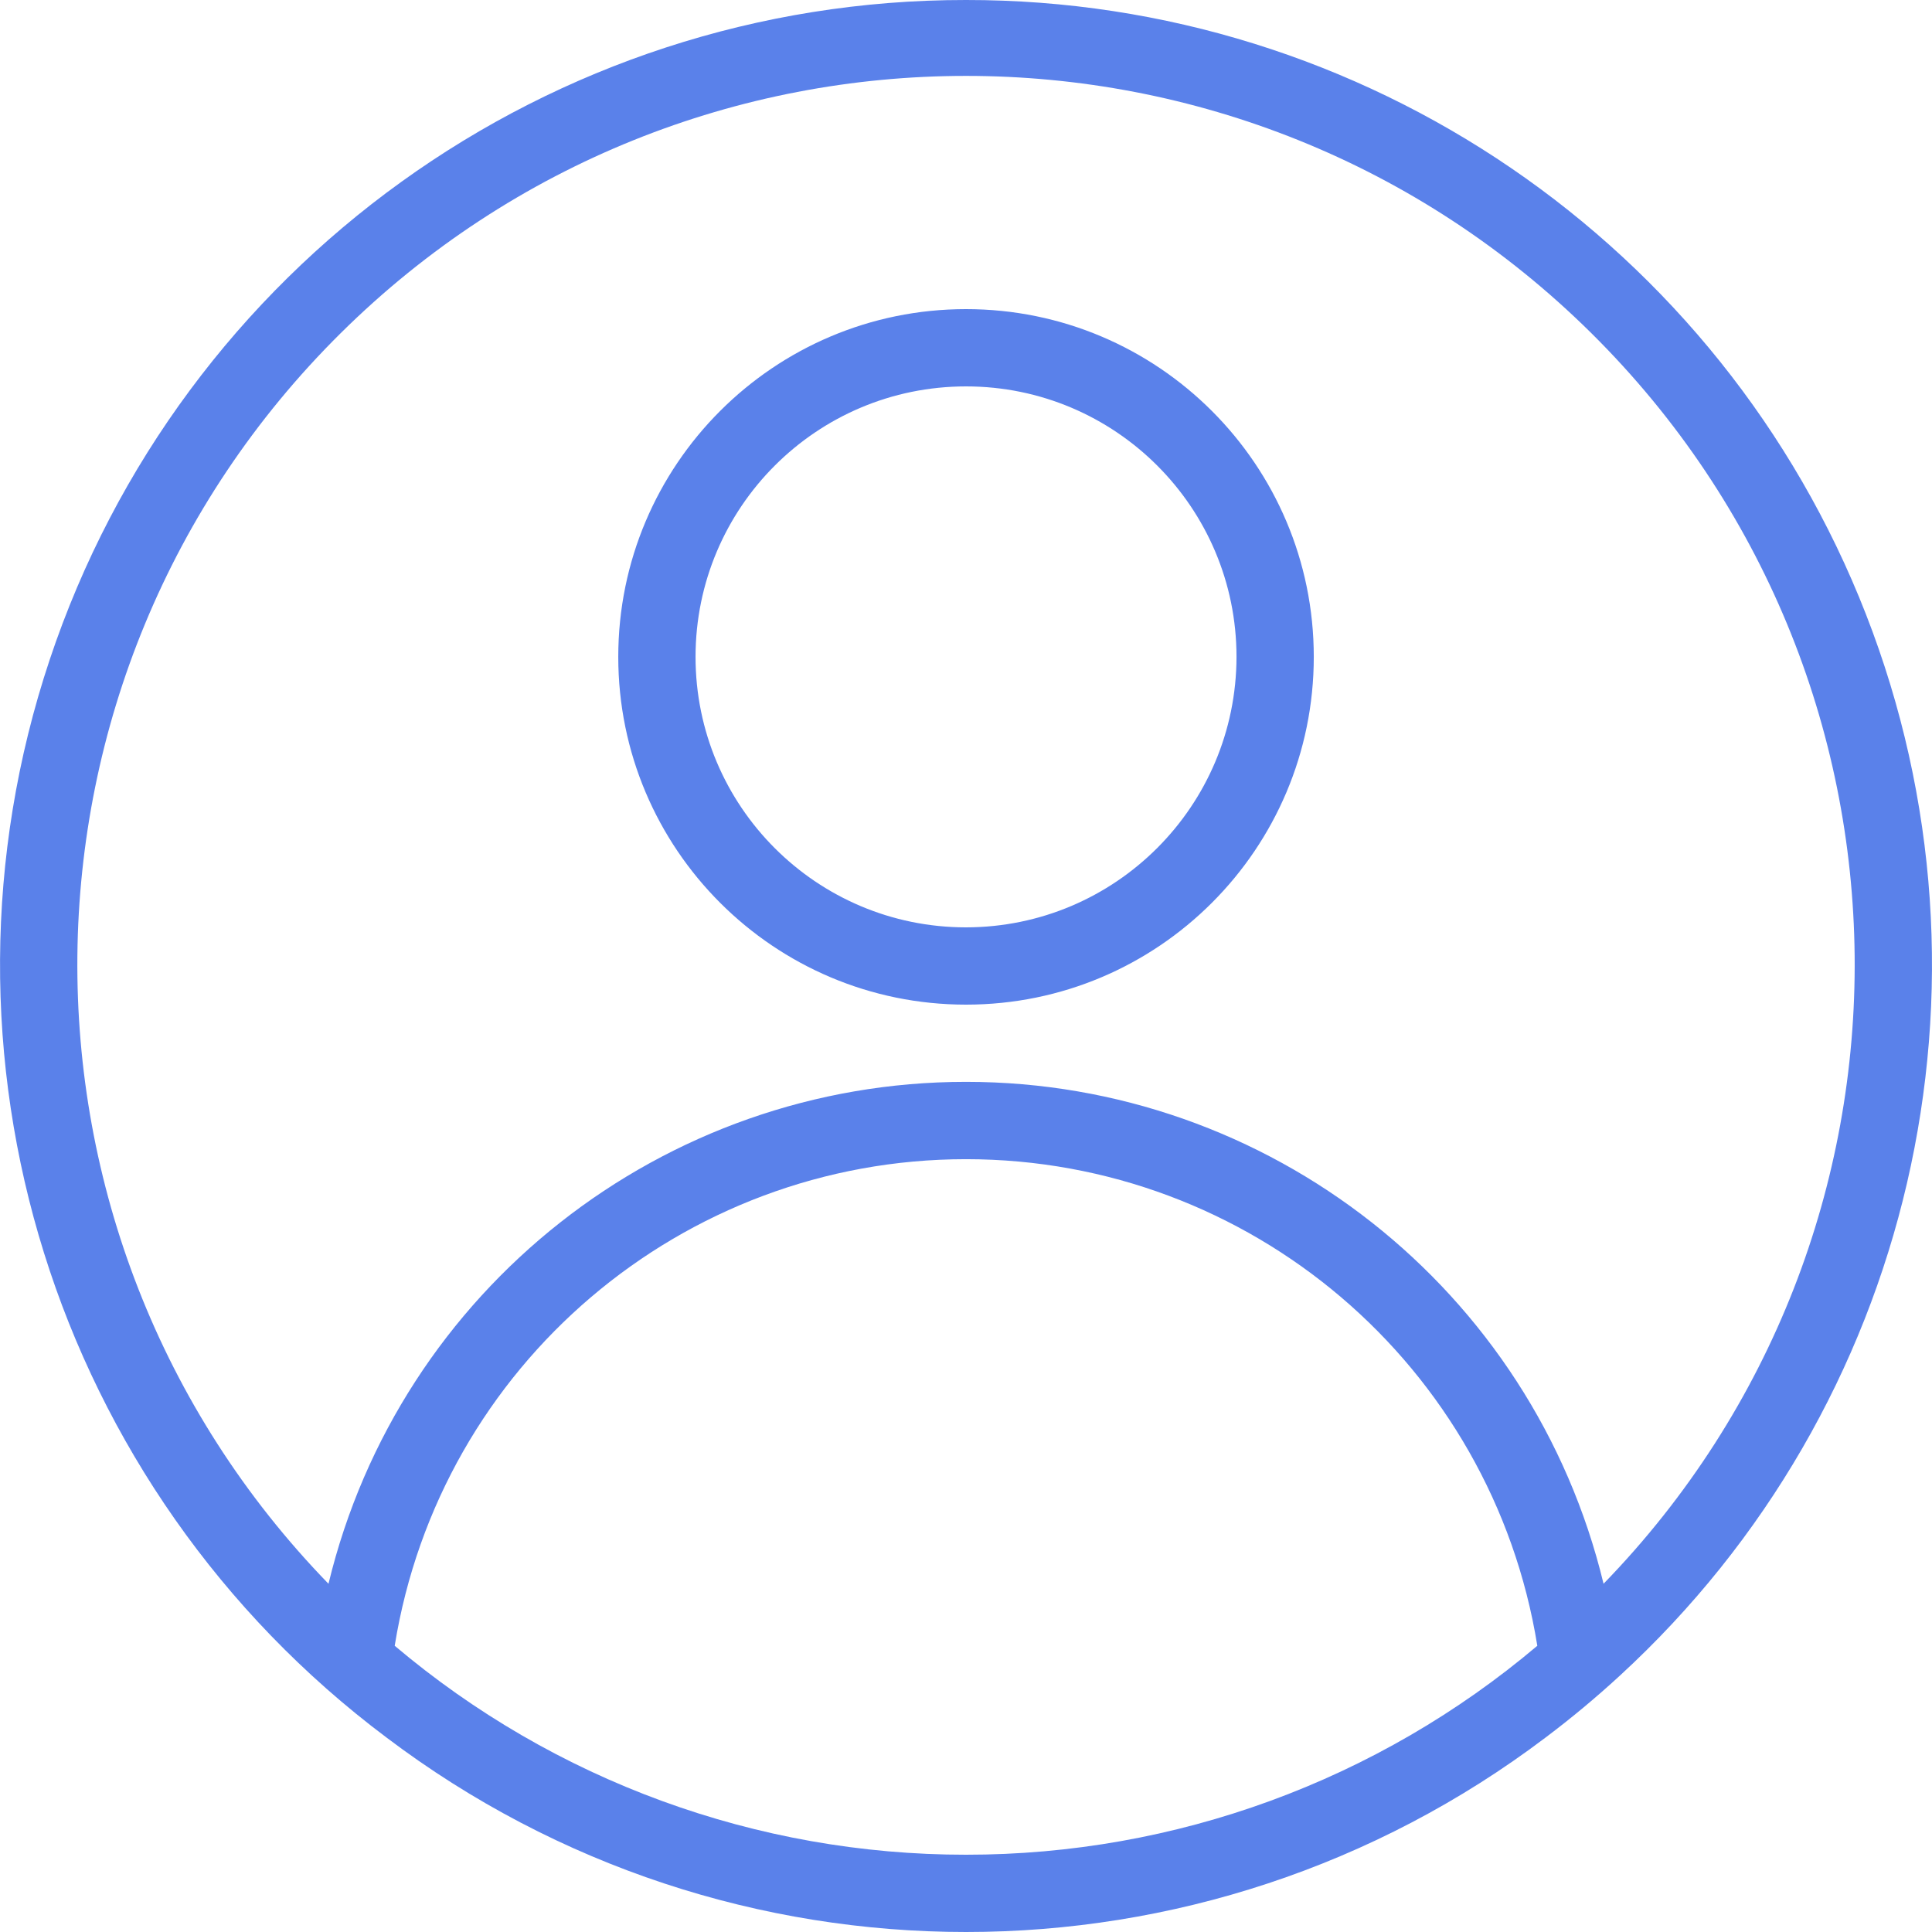
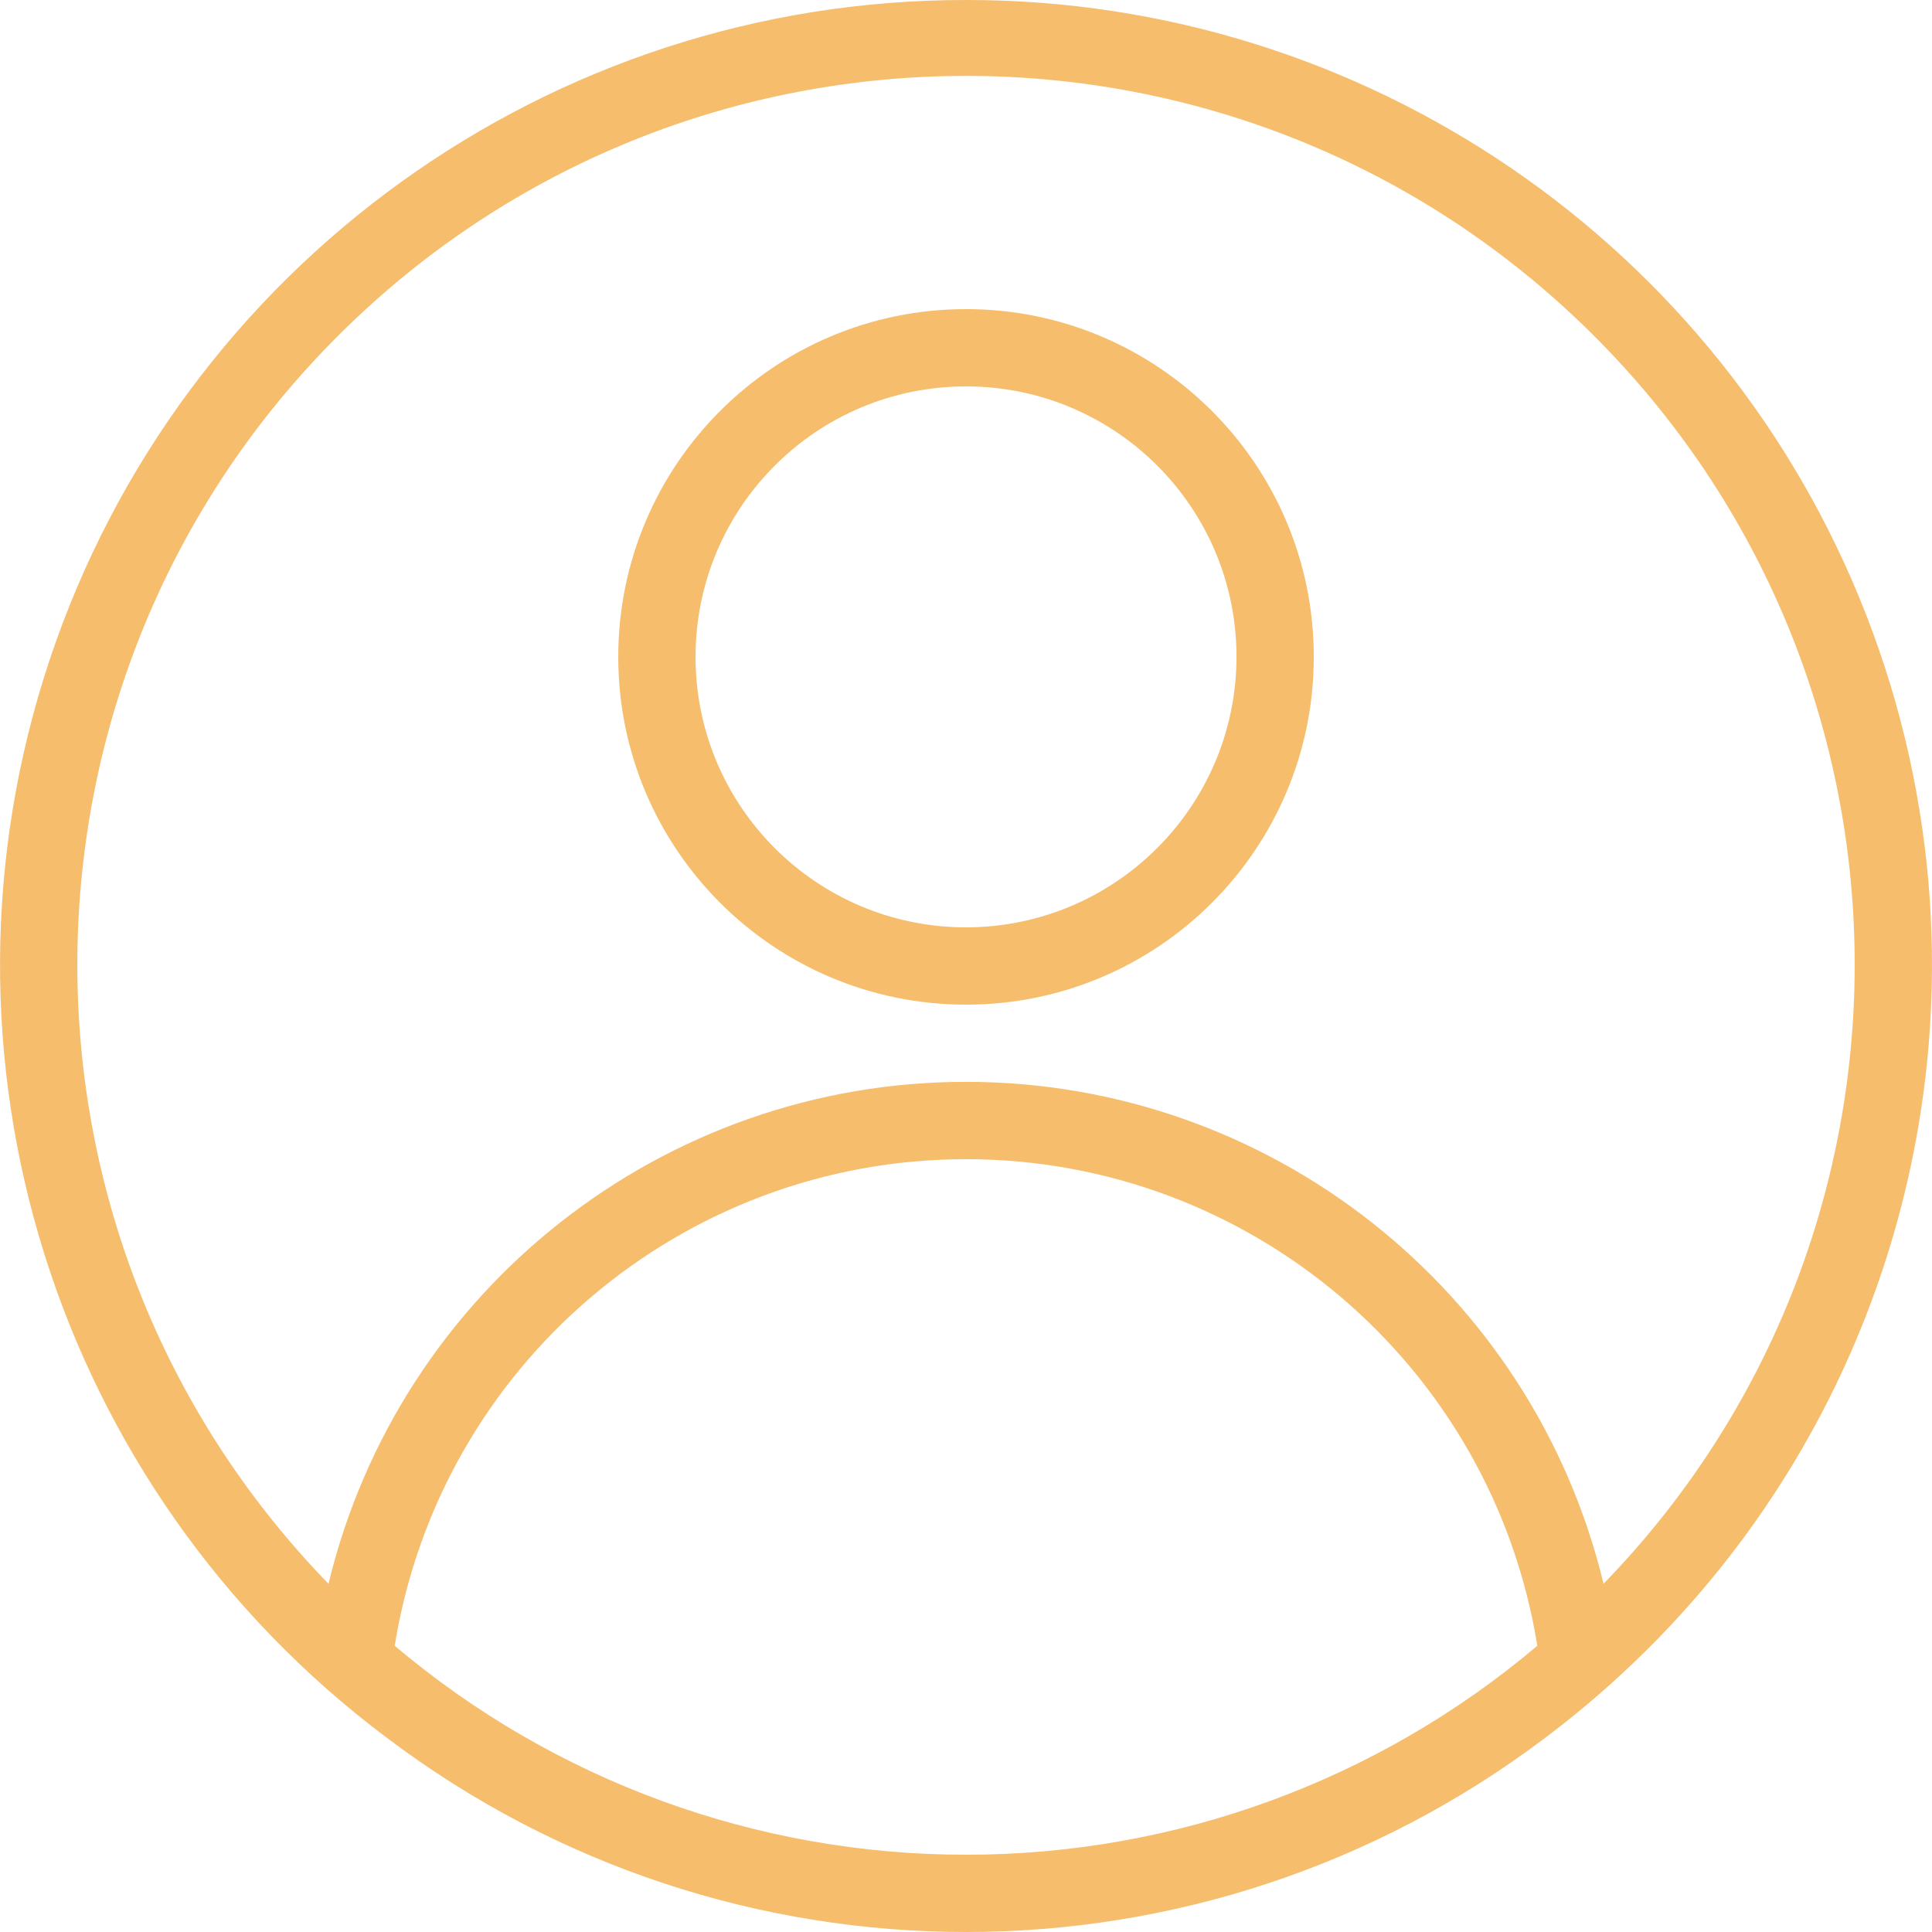
<svg xmlns="http://www.w3.org/2000/svg" width="80" height="80" viewBox="0 0 80 80">
  <g fill="none" fill-rule="evenodd">
    <path fill="#D8D8D8" fill-opacity="0" d="M0 0h80v80H0z" />
-     <path fill="#5A81EA" fill-rule="nonzero" d="M40 12.8c-7.952 0-14.399 6.447-14.399 14.4s6.447 14.4 14.4 14.4c7.952 0 14.4-6.447 14.4-14.4S47.952 12.8 40 12.8zm0 25.6c-6.185 0-11.199-5.014-11.199-11.2 0-6.185 5.014-11.2 11.2-11.2 6.185 0 11.2 5.015 11.2 11.2-.008 6.183-5.018 11.193-11.2 11.2zM40 0C22.79-.016 7.503 10.991 2.057 27.319c-5.446 16.328.174 34.308 13.948 44.629 14.196 10.736 33.796 10.736 47.993 0a40.334 40.334 0 0 0 3.07-2.557A39.96 39.96 0 0 0 40 0zm0 76.8a36.616 36.616 0 0 1-23.656-8.652C18.217 56.536 28.24 47.999 40 47.999s21.784 8.537 23.657 20.149A36.616 36.616 0 0 1 40.001 76.8zm26.4-11.219C63.456 53.388 52.544 44.797 40 44.797c-12.542 0-23.454 8.59-26.398 20.784-14.061-14.48-13.835-37.584.506-51.786 14.34-14.203 37.445-14.203 51.786 0C80.234 27.997 80.46 51.1 66.4 65.58z" />
+     <path fill="#F6BD6C" fill-rule="nonzero" d="M40 12.8c-7.952 0-14.399 6.447-14.399 14.4s6.447 14.4 14.4 14.4c7.952 0 14.4-6.447 14.4-14.4S47.952 12.8 40 12.8zm0 25.6c-6.185 0-11.199-5.014-11.199-11.2 0-6.185 5.014-11.2 11.2-11.2 6.185 0 11.2 5.015 11.2 11.2-.008 6.183-5.018 11.193-11.2 11.2zM40 0C22.79-.016 7.503 10.991 2.057 27.319c-5.446 16.328.174 34.308 13.948 44.629 14.196 10.736 33.796 10.736 47.993 0a40.334 40.334 0 0 0 3.07-2.557A39.96 39.96 0 0 0 40 0zm0 76.8a36.616 36.616 0 0 1-23.656-8.652C18.217 56.536 28.24 47.999 40 47.999s21.784 8.537 23.657 20.149A36.616 36.616 0 0 1 40.001 76.8zm26.4-11.219C63.456 53.388 52.544 44.797 40 44.797c-12.542 0-23.454 8.59-26.398 20.784-14.061-14.48-13.835-37.584.506-51.786 14.34-14.203 37.445-14.203 51.786 0C80.234 27.997 80.46 51.1 66.4 65.58z" />
  </g>
</svg>
